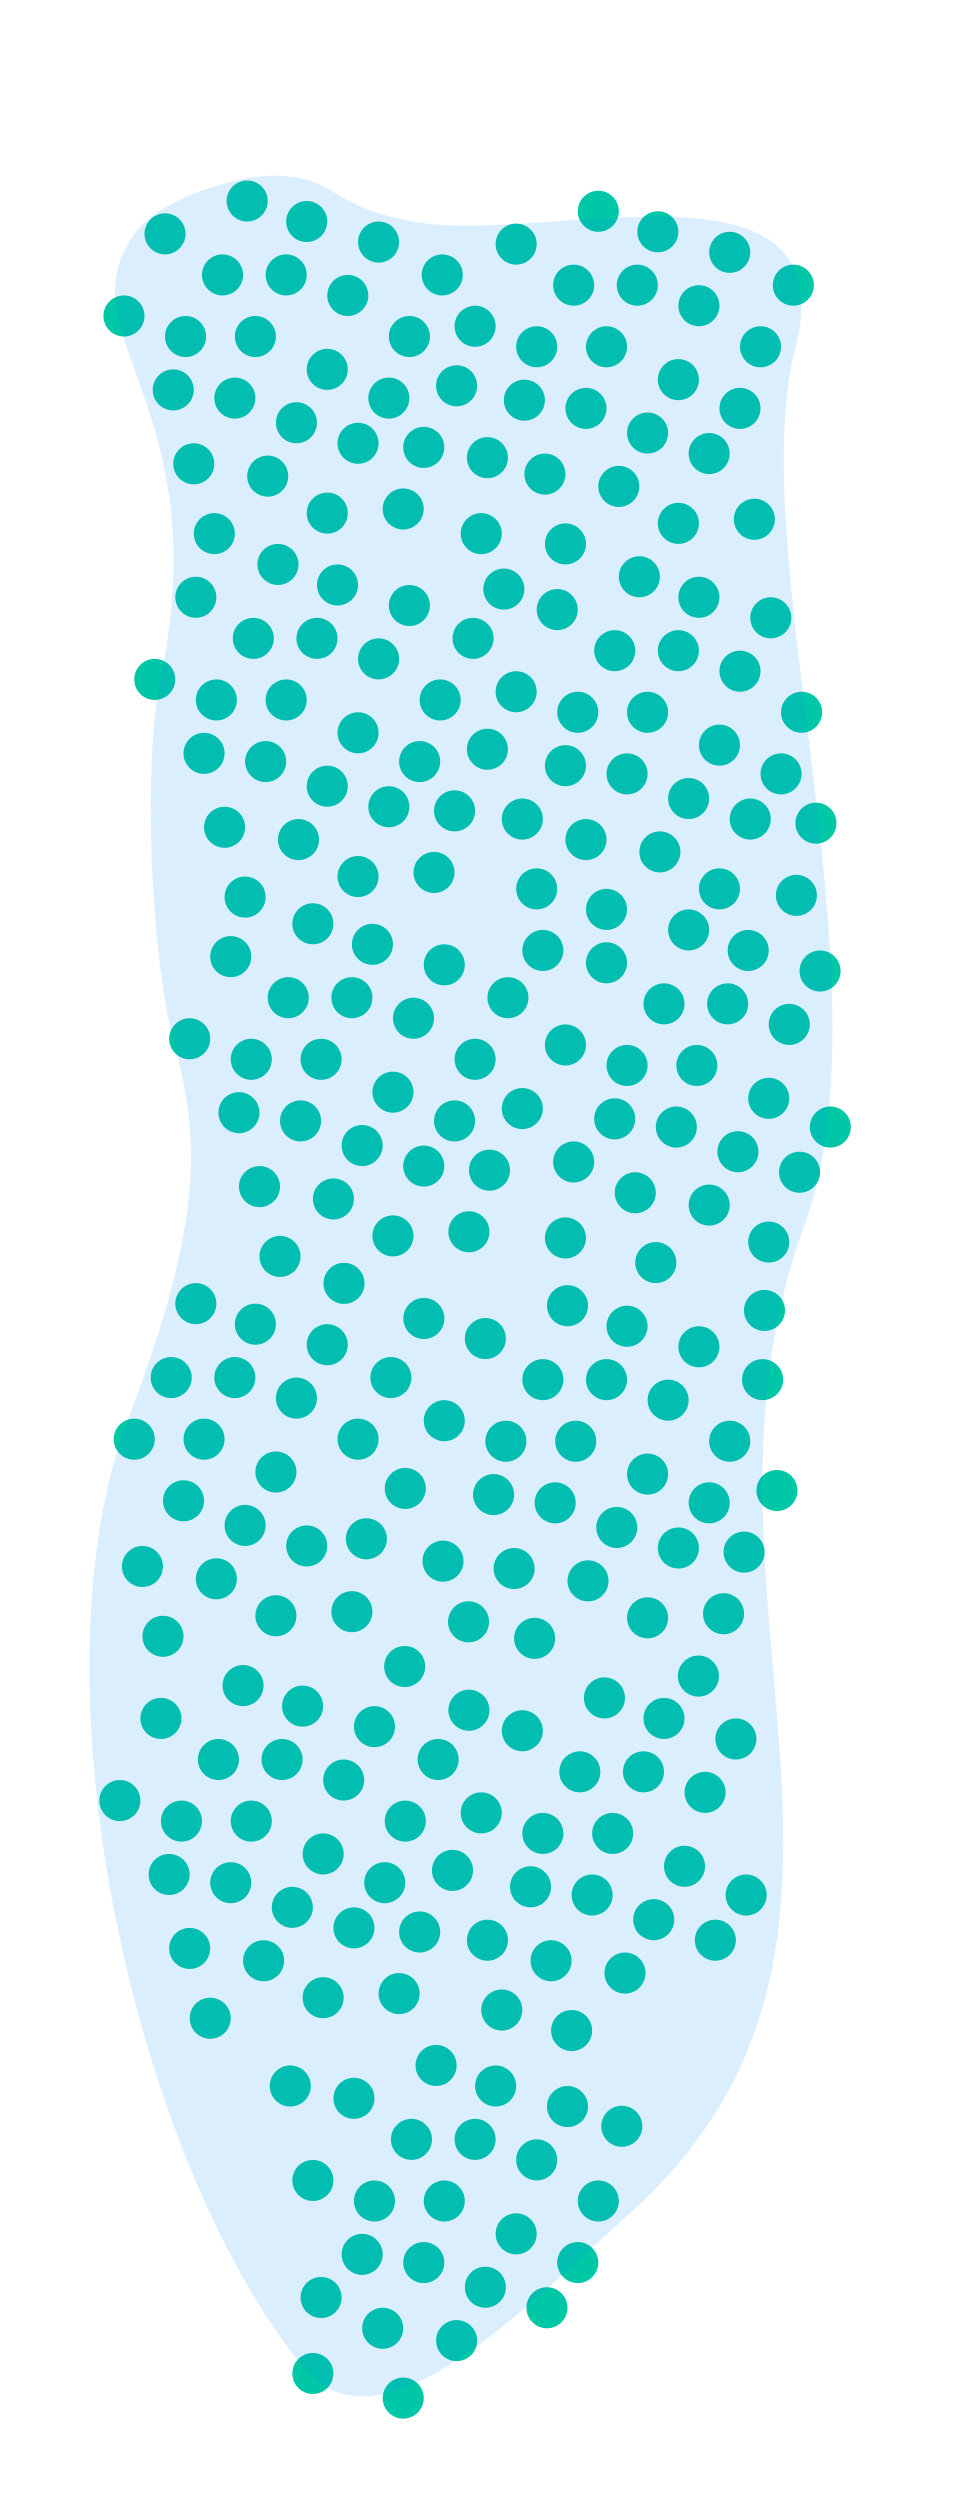
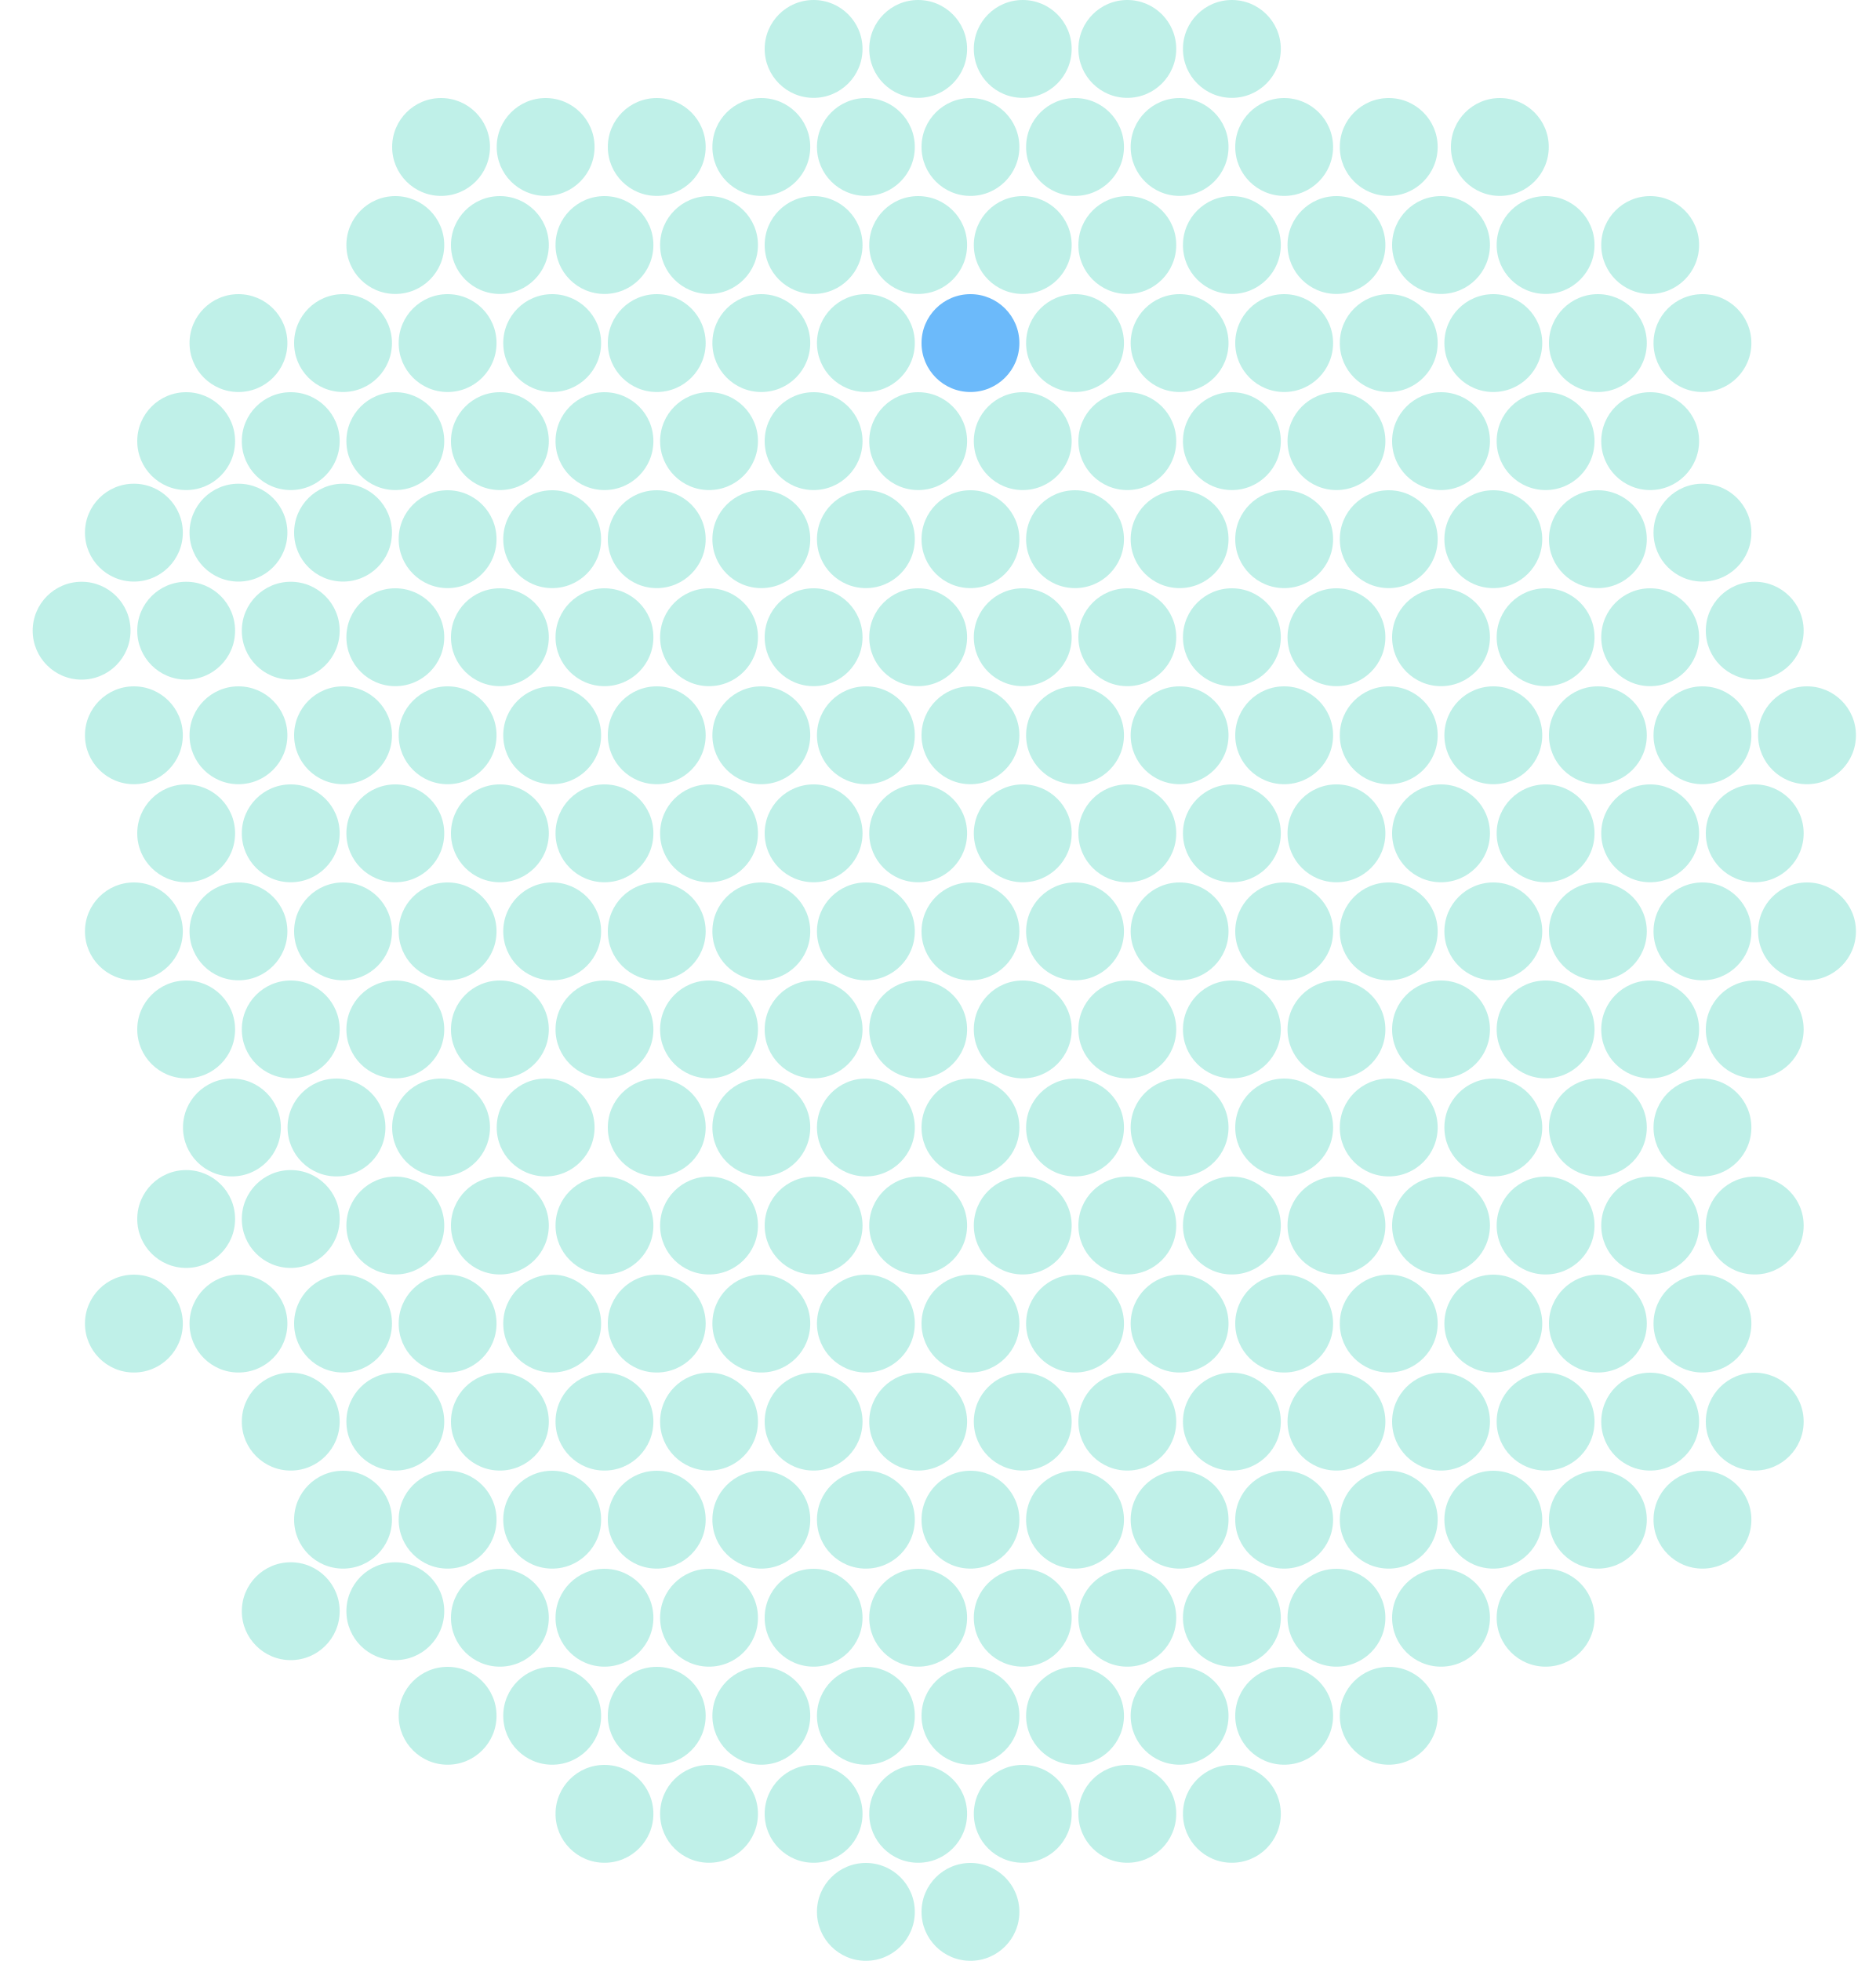
- <svg xmlns="http://www.w3.org/2000/svg" width="300" height="783" viewBox="0 0 300 783" fill="none">
-   <circle cx="77.414" cy="62.95" r="6.431" fill="#00C7A5" />
-   <circle cx="89.633" cy="86.102" r="6.431" fill="#00C7A5" />
-   <circle cx="96.064" cy="69.381" r="6.431" fill="#00C7A5" />
-   <circle cx="83.845" cy="149.127" r="6.431" fill="#00C7A5" />
-   <circle cx="108.926" cy="92.533" r="6.431" fill="#00C7A5" />
-   <circle cx="118.573" cy="75.812" r="6.431" fill="#00C7A5" />
-   <circle cx="138.51" cy="86.102" r="6.431" fill="#00C7A5" />
-   <circle cx="128.22" cy="105.396" r="6.431" fill="#00C7A5" />
-   <circle cx="102.495" cy="115.686" r="6.431" fill="#00C7A5" />
-   <circle cx="79.986" cy="105.396" r="6.431" fill="#00C7A5" />
-   <circle cx="69.696" cy="86.102" r="6.431" fill="#00C7A5" />
-   <circle cx="51.688" cy="73.24" r="6.431" fill="#00C7A5" />
-   <circle cx="58.12" cy="105.396" r="6.431" fill="#00C7A5" />
-   <circle cx="54.261" cy="122.117" r="6.431" fill="#00C7A5" />
-   <circle cx="73.555" cy="124.689" r="6.431" fill="#00C7A5" />
-   <circle cx="92.848" cy="132.407" r="6.431" fill="#00C7A5" />
-   <circle cx="38.826" cy="98.964" r="6.431" fill="#00C7A5" />
-   <circle cx="60.692" cy="145.269" r="6.431" fill="#00C7A5" />
-   <circle cx="112.142" cy="138.838" r="6.431" fill="#00C7A5" />
-   <circle cx="121.789" cy="124.689" r="6.431" fill="#00C7A5" />
-   <circle cx="67.124" cy="167.135" r="6.431" fill="#00C7A5" />
-   <circle cx="143.012" cy="120.831" r="6.431" fill="#00C7A5" />
-   <circle cx="132.722" cy="140.124" r="6.431" fill="#00C7A5" />
-   <circle cx="102.495" cy="160.704" r="6.431" fill="#00C7A5" />
-   <circle cx="126.291" cy="159.418" r="6.431" fill="#00C7A5" />
-   <circle cx="187.387" cy="66.166" r="6.431" fill="#00C7A5" />
-   <circle cx="199.606" cy="89.318" r="6.431" fill="#00C7A5" />
-   <circle cx="206.038" cy="72.597" r="6.431" fill="#00C7A5" />
-   <circle cx="193.818" cy="152.343" r="6.431" fill="#00C7A5" />
-   <circle cx="218.9" cy="95.749" r="6.431" fill="#00C7A5" />
-   <circle cx="228.546" cy="79.028" r="6.431" fill="#00C7A5" />
-   <circle cx="248.483" cy="89.318" r="6.431" fill="#00C7A5" />
-   <circle cx="238.193" cy="108.611" r="6.431" fill="#00C7A5" />
-   <circle cx="212.469" cy="118.901" r="6.431" fill="#00C7A5" />
-   <circle cx="189.96" cy="108.611" r="6.431" fill="#00C7A5" />
-   <circle cx="179.669" cy="89.318" r="6.431" fill="#00C7A5" />
-   <circle cx="161.662" cy="76.456" r="6.431" fill="#00C7A5" />
-   <circle cx="168.093" cy="108.611" r="6.431" fill="#00C7A5" />
-   <circle cx="164.235" cy="125.333" r="6.431" fill="#00C7A5" />
-   <circle cx="183.528" cy="127.905" r="6.431" fill="#00C7A5" />
-   <circle cx="202.822" cy="135.623" r="6.431" fill="#00C7A5" />
-   <circle cx="148.8" cy="102.18" r="6.431" fill="#00C7A5" />
-   <circle cx="170.666" cy="148.485" r="6.431" fill="#00C7A5" />
-   <circle cx="222.115" cy="142.054" r="6.431" fill="#00C7A5" />
-   <circle cx="231.762" cy="127.905" r="6.431" fill="#00C7A5" />
-   <circle cx="177.097" cy="170.351" r="6.431" fill="#00C7A5" />
-   <circle cx="150.729" cy="167.135" r="6.431" fill="#00C7A5" />
-   <circle cx="152.659" cy="143.34" r="6.431" fill="#00C7A5" />
-   <circle cx="212.469" cy="163.919" r="6.431" fill="#00C7A5" />
-   <circle cx="236.264" cy="162.633" r="6.431" fill="#00C7A5" />
-   <circle cx="200.249" cy="180.641" r="6.431" fill="#00C7A5" />
-   <circle cx="212.468" cy="203.793" r="6.431" fill="#00C7A5" />
-   <circle cx="218.899" cy="187.072" r="6.431" fill="#00C7A5" />
-   <circle cx="206.68" cy="266.819" r="6.431" fill="#00C7A5" />
-   <circle cx="231.762" cy="210.224" r="6.431" fill="#00C7A5" />
-   <circle cx="241.409" cy="193.503" r="6.431" fill="#00C7A5" />
-   <circle cx="157.803" cy="184.5" r="6.431" fill="#00C7A5" />
-   <circle cx="251.056" cy="223.086" r="6.431" fill="#00C7A5" />
-   <circle cx="225.331" cy="233.377" r="6.431" fill="#00C7A5" />
-   <circle cx="202.822" cy="223.086" r="6.431" fill="#00C7A5" />
-   <circle cx="192.532" cy="203.793" r="6.431" fill="#00C7A5" />
-   <circle cx="174.524" cy="190.931" r="6.431" fill="#00C7A5" />
-   <circle cx="180.956" cy="223.086" r="6.431" fill="#00C7A5" />
-   <circle cx="177.097" cy="239.808" r="6.431" fill="#00C7A5" />
-   <circle cx="196.39" cy="242.38" r="6.431" fill="#00C7A5" />
-   <circle cx="215.684" cy="250.098" r="6.431" fill="#00C7A5" />
-   <circle cx="161.662" cy="216.655" r="6.431" fill="#00C7A5" />
-   <circle cx="183.528" cy="262.96" r="6.431" fill="#00C7A5" />
-   <circle cx="234.978" cy="256.529" r="6.431" fill="#00C7A5" />
-   <circle cx="244.625" cy="242.38" r="6.431" fill="#00C7A5" />
-   <circle cx="189.959" cy="284.826" r="6.431" fill="#00C7A5" />
-   <circle cx="163.591" cy="256.529" r="6.431" fill="#00C7A5" />
-   <circle cx="255.557" cy="257.815" r="6.431" fill="#00C7A5" />
-   <circle cx="225.331" cy="278.395" r="6.431" fill="#00C7A5" />
-   <circle cx="168.093" cy="278.395" r="6.431" fill="#00C7A5" />
-   <circle cx="215.684" cy="291.257" r="6.431" fill="#00C7A5" />
-   <circle cx="227.903" cy="314.409" r="6.431" fill="#00C7A5" />
-   <circle cx="234.335" cy="297.688" r="6.431" fill="#00C7A5" />
-   <circle cx="222.115" cy="377.435" r="6.431" fill="#00C7A5" />
-   <circle cx="247.197" cy="320.84" r="6.431" fill="#00C7A5" />
-   <circle cx="256.844" cy="304.119" r="6.431" fill="#00C7A5" />
-   <circle cx="179.669" cy="363.929" r="6.431" fill="#00C7A5" />
-   <circle cx="249.431" cy="280.431" r="6.431" fill="#00C7A5" />
-   <circle cx="240.766" cy="343.993" r="6.431" fill="#00C7A5" />
-   <circle cx="218.256" cy="333.703" r="6.431" fill="#00C7A5" />
-   <circle cx="207.966" cy="314.409" r="6.431" fill="#00C7A5" />
-   <circle cx="189.959" cy="301.547" r="6.431" fill="#00C7A5" />
-   <circle cx="196.39" cy="333.703" r="6.431" fill="#00C7A5" />
-   <circle cx="192.532" cy="350.424" r="6.431" fill="#00C7A5" />
-   <circle cx="211.825" cy="352.996" r="6.431" fill="#00C7A5" />
-   <circle cx="231.119" cy="360.714" r="6.431" fill="#00C7A5" />
-   <circle cx="177.097" cy="327.272" r="6.431" fill="#00C7A5" />
-   <circle cx="198.963" cy="373.576" r="6.431" fill="#00C7A5" />
-   <circle cx="250.413" cy="367.145" r="6.431" fill="#00C7A5" />
-   <circle cx="260.059" cy="352.996" r="6.431" fill="#00C7A5" />
-   <circle cx="205.394" cy="395.442" r="6.431" fill="#00C7A5" />
-   <circle cx="170.023" cy="297.688" r="6.431" fill="#00C7A5" />
-   <circle cx="177.097" cy="387.725" r="6.431" fill="#00C7A5" />
-   <circle cx="240.766" cy="389.011" r="6.431" fill="#00C7A5" />
-   <circle cx="239.431" cy="410.431" r="6.431" fill="#00C7A5" />
-   <circle cx="61.336" cy="408.305" r="6.431" fill="#00C7A5" />
-   <circle cx="73.555" cy="431.457" r="6.431" fill="#00C7A5" />
-   <circle cx="79.986" cy="414.736" r="6.431" fill="#00C7A5" />
-   <circle cx="67.767" cy="494.483" r="6.431" fill="#00C7A5" />
-   <circle cx="92.849" cy="437.888" r="6.431" fill="#00C7A5" />
-   <circle cx="102.495" cy="421.167" r="6.431" fill="#00C7A5" />
-   <circle cx="122.432" cy="431.457" r="6.431" fill="#00C7A5" />
-   <circle cx="112.142" cy="450.751" r="6.431" fill="#00C7A5" />
-   <circle cx="86.417" cy="461.041" r="6.431" fill="#00C7A5" />
-   <circle cx="63.908" cy="450.751" r="6.431" fill="#00C7A5" />
-   <circle cx="53.618" cy="431.457" r="6.431" fill="#00C7A5" />
-   <circle cx="132.749" cy="412.95" r="6.431" fill="#00C7A5" />
-   <circle cx="42.042" cy="450.751" r="6.431" fill="#00C7A5" />
-   <circle cx="107.749" cy="401.95" r="6.431" fill="#00C7A5" />
-   <circle cx="57.477" cy="470.044" r="6.431" fill="#00C7A5" />
-   <circle cx="76.77" cy="477.762" r="6.431" fill="#00C7A5" />
-   <circle cx="126.749" cy="521.95" r="6.431" fill="#00C7A5" />
-   <circle cx="44.614" cy="490.624" r="6.431" fill="#00C7A5" />
-   <circle cx="96.064" cy="484.193" r="6.431" fill="#00C7A5" />
-   <circle cx="114.749" cy="481.95" r="6.431" fill="#00C7A5" />
-   <circle cx="51.046" cy="512.49" r="6.431" fill="#00C7A5" />
-   <circle cx="126.934" cy="466.186" r="6.431" fill="#00C7A5" />
-   <circle cx="138.749" cy="488.95" r="6.431" fill="#00C7A5" />
-   <circle cx="86.417" cy="506.059" r="6.431" fill="#00C7A5" />
-   <circle cx="110.212" cy="504.772" r="6.431" fill="#00C7A5" />
-   <circle cx="177.74" cy="408.948" r="6.431" fill="#00C7A5" />
-   <circle cx="189.96" cy="432.1" r="6.431" fill="#00C7A5" />
-   <circle cx="196.391" cy="415.379" r="6.431" fill="#00C7A5" />
-   <circle cx="184.171" cy="495.126" r="6.431" fill="#00C7A5" />
-   <circle cx="209.253" cy="438.531" r="6.431" fill="#00C7A5" />
-   <circle cx="218.899" cy="421.81" r="6.431" fill="#00C7A5" />
-   <circle cx="238.836" cy="432.1" r="6.431" fill="#00C7A5" />
-   <circle cx="228.546" cy="451.394" r="6.431" fill="#00C7A5" />
-   <circle cx="202.822" cy="461.684" r="6.431" fill="#00C7A5" />
-   <circle cx="180.313" cy="451.394" r="6.431" fill="#00C7A5" />
-   <circle cx="170.023" cy="432.1" r="6.431" fill="#00C7A5" />
-   <circle cx="152.015" cy="419.238" r="6.431" fill="#00C7A5" />
-   <circle cx="158.446" cy="451.394" r="6.431" fill="#00C7A5" />
-   <circle cx="154.588" cy="468.115" r="6.431" fill="#00C7A5" />
-   <circle cx="173.881" cy="470.687" r="6.431" fill="#00C7A5" />
-   <circle cx="193.175" cy="478.405" r="6.431" fill="#00C7A5" />
-   <circle cx="139.153" cy="444.962" r="6.431" fill="#00C7A5" />
-   <circle cx="161.019" cy="491.267" r="6.431" fill="#00C7A5" />
-   <circle cx="212.468" cy="484.836" r="6.431" fill="#00C7A5" />
-   <circle cx="222.115" cy="470.687" r="6.431" fill="#00C7A5" />
-   <circle cx="167.45" cy="513.133" r="6.431" fill="#00C7A5" />
-   <circle cx="243.338" cy="466.829" r="6.431" fill="#00C7A5" />
-   <circle cx="233.048" cy="486.122" r="6.431" fill="#00C7A5" />
-   <circle cx="202.822" cy="506.702" r="6.431" fill="#00C7A5" />
-   <circle cx="226.617" cy="505.416" r="6.431" fill="#00C7A5" />
-   <circle cx="87.06" cy="176.782" r="6.431" fill="#00C7A5" />
-   <circle cx="99.279" cy="199.934" r="6.431" fill="#00C7A5" />
-   <circle cx="105.71" cy="183.213" r="6.431" fill="#00C7A5" />
-   <circle cx="93.491" cy="262.96" r="6.431" fill="#00C7A5" />
-   <circle cx="118.573" cy="206.365" r="6.431" fill="#00C7A5" />
-   <circle cx="128.219" cy="189.644" r="6.431" fill="#00C7A5" />
-   <circle cx="148.156" cy="199.934" r="6.431" fill="#00C7A5" />
-   <circle cx="137.866" cy="219.228" r="6.431" fill="#00C7A5" />
-   <circle cx="112.142" cy="229.518" r="6.431" fill="#00C7A5" />
-   <circle cx="89.632" cy="219.228" r="6.431" fill="#00C7A5" />
-   <circle cx="79.342" cy="199.934" r="6.431" fill="#00C7A5" />
-   <circle cx="61.335" cy="187.072" r="6.431" fill="#00C7A5" />
-   <circle cx="67.766" cy="219.228" r="6.431" fill="#00C7A5" />
-   <circle cx="63.908" cy="235.949" r="6.431" fill="#00C7A5" />
-   <circle cx="83.201" cy="238.521" r="6.431" fill="#00C7A5" />
-   <circle cx="102.495" cy="246.239" r="6.431" fill="#00C7A5" />
-   <circle cx="48.473" cy="212.796" r="6.431" fill="#00C7A5" />
-   <circle cx="70.339" cy="259.101" r="6.431" fill="#00C7A5" />
-   <circle cx="121.788" cy="252.67" r="6.431" fill="#00C7A5" />
-   <circle cx="131.435" cy="238.521" r="6.431" fill="#00C7A5" />
-   <circle cx="76.77" cy="280.967" r="6.431" fill="#00C7A5" />
-   <circle cx="152.658" cy="234.663" r="6.431" fill="#00C7A5" />
-   <circle cx="142.368" cy="253.956" r="6.431" fill="#00C7A5" />
-   <circle cx="112.142" cy="274.536" r="6.431" fill="#00C7A5" />
-   <circle cx="135.937" cy="273.25" r="6.431" fill="#00C7A5" />
-   <circle cx="189.316" cy="531.784" r="6.431" fill="#00C7A5" />
-   <circle cx="201.535" cy="554.936" r="6.431" fill="#00C7A5" />
-   <circle cx="207.966" cy="538.215" r="6.431" fill="#00C7A5" />
-   <circle cx="195.747" cy="617.961" r="6.431" fill="#00C7A5" />
-   <circle cx="220.829" cy="561.367" r="6.431" fill="#00C7A5" />
-   <circle cx="230.476" cy="544.646" r="6.431" fill="#00C7A5" />
-   <circle cx="146.87" cy="535.643" r="6.431" fill="#00C7A5" />
-   <circle cx="218.748" cy="524.95" r="6.431" fill="#00C7A5" />
-   <circle cx="214.398" cy="584.52" r="6.431" fill="#00C7A5" />
-   <circle cx="191.888" cy="574.23" r="6.431" fill="#00C7A5" />
-   <circle cx="181.599" cy="554.936" r="6.431" fill="#00C7A5" />
-   <circle cx="163.591" cy="542.074" r="6.431" fill="#00C7A5" />
-   <circle cx="170.023" cy="574.23" r="6.431" fill="#00C7A5" />
-   <circle cx="166.164" cy="590.951" r="6.431" fill="#00C7A5" />
-   <circle cx="185.457" cy="593.523" r="6.431" fill="#00C7A5" />
-   <circle cx="204.751" cy="601.241" r="6.431" fill="#00C7A5" />
-   <circle cx="150.729" cy="567.798" r="6.431" fill="#00C7A5" />
-   <circle cx="172.595" cy="614.103" r="6.431" fill="#00C7A5" />
-   <circle cx="224.044" cy="607.672" r="6.431" fill="#00C7A5" />
-   <circle cx="233.691" cy="593.523" r="6.431" fill="#00C7A5" />
-   <circle cx="179.026" cy="635.969" r="6.431" fill="#00C7A5" />
-   <circle cx="152.658" cy="607.672" r="6.431" fill="#00C7A5" />
-   <circle cx="146.748" cy="507.95" r="6.431" fill="#00C7A5" />
-   <circle cx="194.748" cy="665.95" r="6.431" fill="#00C7A5" />
-   <circle cx="157.16" cy="629.538" r="6.431" fill="#00C7A5" />
-   <circle cx="136.581" cy="646.902" r="6.431" fill="#00C7A5" />
-   <circle cx="148.8" cy="670.054" r="6.431" fill="#00C7A5" />
-   <circle cx="155.231" cy="653.333" r="6.431" fill="#00C7A5" />
-   <circle cx="143.012" cy="733.08" r="6.431" fill="#00C7A5" />
-   <circle cx="168.093" cy="676.485" r="6.431" fill="#00C7A5" />
-   <circle cx="177.74" cy="659.764" r="6.431" fill="#00C7A5" />
-   <circle cx="100.566" cy="719.574" r="6.431" fill="#00C7A5" />
-   <circle cx="187.387" cy="689.348" r="6.431" fill="#00C7A5" />
-   <circle cx="161.662" cy="699.638" r="6.431" fill="#00C7A5" />
-   <circle cx="139.153" cy="689.348" r="6.431" fill="#00C7A5" />
-   <circle cx="128.863" cy="670.054" r="6.431" fill="#00C7A5" />
-   <circle cx="110.856" cy="657.192" r="6.431" fill="#00C7A5" />
-   <circle cx="117.287" cy="689.348" r="6.431" fill="#00C7A5" />
-   <circle cx="113.428" cy="706.069" r="6.431" fill="#00C7A5" />
-   <circle cx="132.722" cy="708.641" r="6.431" fill="#00C7A5" />
-   <circle cx="152.015" cy="716.359" r="6.431" fill="#00C7A5" />
-   <circle cx="97.993" cy="682.917" r="6.431" fill="#00C7A5" />
-   <circle cx="119.859" cy="729.221" r="6.431" fill="#00C7A5" />
-   <circle cx="171.309" cy="722.79" r="6.431" fill="#00C7A5" />
-   <circle cx="180.956" cy="708.641" r="6.431" fill="#00C7A5" />
-   <circle cx="126.291" cy="751.087" r="6.431" fill="#00C7A5" />
-   <circle cx="90.919" cy="653.333" r="6.431" fill="#00C7A5" />
-   <circle cx="97.993" cy="743.37" r="6.431" fill="#00C7A5" />
-   <circle cx="76.127" cy="527.924" r="6.431" fill="#00C7A5" />
-   <circle cx="88.347" cy="551.077" r="6.431" fill="#00C7A5" />
-   <circle cx="94.778" cy="534.356" r="6.431" fill="#00C7A5" />
-   <circle cx="82.559" cy="614.103" r="6.431" fill="#00C7A5" />
-   <circle cx="107.64" cy="557.508" r="6.431" fill="#00C7A5" />
-   <circle cx="117.287" cy="540.787" r="6.431" fill="#00C7A5" />
-   <circle cx="137.224" cy="551.077" r="6.431" fill="#00C7A5" />
-   <circle cx="126.934" cy="570.37" r="6.431" fill="#00C7A5" />
-   <circle cx="101.209" cy="580.66" r="6.431" fill="#00C7A5" />
-   <circle cx="78.7" cy="570.37" r="6.431" fill="#00C7A5" />
-   <circle cx="68.41" cy="551.077" r="6.431" fill="#00C7A5" />
-   <circle cx="50.402" cy="538.214" r="6.431" fill="#00C7A5" />
-   <circle cx="56.834" cy="570.37" r="6.431" fill="#00C7A5" />
-   <circle cx="52.975" cy="587.091" r="6.431" fill="#00C7A5" />
-   <circle cx="72.269" cy="589.664" r="6.431" fill="#00C7A5" />
-   <circle cx="91.562" cy="597.381" r="6.431" fill="#00C7A5" />
-   <circle cx="37.54" cy="563.939" r="6.431" fill="#00C7A5" />
-   <circle cx="59.406" cy="610.244" r="6.431" fill="#00C7A5" />
-   <circle cx="110.856" cy="603.813" r="6.431" fill="#00C7A5" />
-   <circle cx="120.502" cy="589.664" r="6.431" fill="#00C7A5" />
-   <circle cx="65.837" cy="632.11" r="6.431" fill="#00C7A5" />
-   <circle cx="141.726" cy="585.805" r="6.431" fill="#00C7A5" />
-   <circle cx="131.436" cy="605.099" r="6.431" fill="#00C7A5" />
-   <circle cx="101.209" cy="625.678" r="6.431" fill="#00C7A5" />
-   <circle cx="125.004" cy="624.392" r="6.431" fill="#00C7A5" />
-   <circle cx="97.993" cy="289.328" r="6.431" fill="#00C7A5" />
-   <circle cx="110.213" cy="312.48" r="6.431" fill="#00C7A5" />
-   <circle cx="116.644" cy="295.759" r="6.431" fill="#00C7A5" />
-   <circle cx="104.425" cy="375.505" r="6.431" fill="#00C7A5" />
-   <circle cx="129.506" cy="318.911" r="6.431" fill="#00C7A5" />
-   <circle cx="139.153" cy="302.19" r="6.431" fill="#00C7A5" />
-   <circle cx="159.09" cy="312.48" r="6.431" fill="#00C7A5" />
-   <circle cx="148.8" cy="331.773" r="6.431" fill="#00C7A5" />
-   <circle cx="123.075" cy="342.064" r="6.431" fill="#00C7A5" />
-   <circle cx="100.566" cy="331.773" r="6.431" fill="#00C7A5" />
-   <circle cx="90.276" cy="312.48" r="6.431" fill="#00C7A5" />
-   <circle cx="72.269" cy="299.618" r="6.431" fill="#00C7A5" />
-   <circle cx="78.7" cy="331.773" r="6.431" fill="#00C7A5" />
-   <circle cx="74.841" cy="348.495" r="6.431" fill="#00C7A5" />
-   <circle cx="94.135" cy="351.067" r="6.431" fill="#00C7A5" />
-   <circle cx="113.428" cy="358.785" r="6.431" fill="#00C7A5" />
-   <circle cx="59.406" cy="325.342" r="6.431" fill="#00C7A5" />
-   <circle cx="81.272" cy="371.647" r="6.431" fill="#00C7A5" />
-   <circle cx="132.722" cy="365.216" r="6.431" fill="#00C7A5" />
-   <circle cx="142.369" cy="351.067" r="6.431" fill="#00C7A5" />
-   <circle cx="87.704" cy="393.513" r="6.431" fill="#00C7A5" />
-   <circle cx="163.592" cy="347.209" r="6.431" fill="#00C7A5" />
-   <circle cx="153.302" cy="366.502" r="6.431" fill="#00C7A5" />
-   <circle cx="123.075" cy="387.082" r="6.431" fill="#00C7A5" />
-   <circle cx="146.871" cy="385.795" r="6.431" fill="#00C7A5" />
-   <path d="M130.109 69.519C101.954 64.509 106.634 55.772 86.609 55.019C74.514 54.564 50.56 62.481 43.109 72.019C18.109 104.019 68.871 125.336 50.109 213.519C45.109 237.019 46.609 297.019 54.609 327.019C62.609 357.019 63.865 382.519 40.109 444.519C9.336 524.833 40.746 673.965 94.609 741.019C119.109 771.519 165.676 721.206 195.853 694.519C292.885 608.708 209.409 499.776 251.853 384.019C279.353 309.019 232.609 173.019 249.109 109.019C265.609 45.018 170.672 76.737 130.109 69.519Z" fill="#1090F9" fill-opacity="0.15" />
+ <svg xmlns="http://www.w3.org/2000/svg" width="287" height="300" viewBox="0 0 287 300" fill="none">
+   <circle cx="188.486" cy="187.486" r="7.486" fill="#00C7A5" fill-opacity="0.25" />
+   <circle cx="156.486" cy="187.486" r="7.486" fill="#00C7A5" fill-opacity="0.25" />
+   <circle cx="52.486" cy="112.486" r="7.486" fill="#00C7A5" fill-opacity="0.25" />
+   <circle cx="76.486" cy="187.486" r="7.486" fill="#00C7A5" fill-opacity="0.25" />
+   <circle cx="51.486" cy="172.486" r="7.486" fill="#00C7A5" fill-opacity="0.25" />
+   <circle cx="116.486" cy="262.486" r="7.486" fill="#00C7A5" fill-opacity="0.25" />
+   <circle cx="220.486" cy="217.486" r="7.486" fill="#00C7A5" fill-opacity="0.25" />
+   <circle cx="260.486" cy="81.486" r="7.486" fill="#00C7A5" fill-opacity="0.25" />
+   <circle cx="76.486" cy="127.486" r="7.486" fill="#00C7A5" fill-opacity="0.25" />
+   <circle cx="228.486" cy="52.486" r="7.486" fill="#00C7A5" fill-opacity="0.25" />
+   <circle cx="60.486" cy="67.486" r="7.486" fill="#00C7A5" fill-opacity="0.25" />
+   <circle cx="132.486" cy="202.486" r="7.486" fill="#00C7A5" fill-opacity="0.25" />
+   <circle cx="52.486" cy="52.486" r="7.486" fill="#00C7A5" fill-opacity="0.25" />
+   <circle cx="236.486" cy="187.486" r="7.486" fill="#00C7A5" fill-opacity="0.25" />
+   <circle cx="28.486" cy="186.486" r="7.486" fill="#00C7A5" fill-opacity="0.25" />
+   <circle cx="236.486" cy="247.486" r="7.486" fill="#00C7A5" fill-opacity="0.25" />
+   <circle cx="268.486" cy="157.486" r="7.486" fill="#00C7A5" fill-opacity="0.25" />
+   <circle cx="148.486" cy="292.486" r="7.486" fill="#00C7A5" fill-opacity="0.25" />
+   <circle cx="60.486" cy="127.486" r="7.486" fill="#00C7A5" fill-opacity="0.25" />
+   <circle cx="164.486" cy="202.486" r="7.486" fill="#00C7A5" fill-opacity="0.25" />
+   <circle cx="220.486" cy="187.486" r="7.486" fill="#00C7A5" fill-opacity="0.25" />
+   <circle cx="252.486" cy="157.486" r="7.486" fill="#00C7A5" fill-opacity="0.25" />
+   <circle cx="100.486" cy="262.486" r="7.486" fill="#00C7A5" fill-opacity="0.25" />
+   <circle cx="116.486" cy="202.486" r="7.486" fill="#00C7A5" fill-opacity="0.25" />
+   <circle cx="252.486" cy="187.486" r="7.486" fill="#00C7A5" fill-opacity="0.25" />
+   <circle cx="196.486" cy="262.486" r="7.486" fill="#00C7A5" fill-opacity="0.25" />
+   <circle cx="68.486" cy="142.486" r="7.486" fill="#00C7A5" fill-opacity="0.25" />
+   <circle cx="180.486" cy="202.486" r="7.486" fill="#00C7A5" fill-opacity="0.25" />
+   <circle cx="44.486" cy="157.486" r="7.486" fill="#00C7A5" fill-opacity="0.25" />
+   <circle cx="252.486" cy="67.486" r="7.486" fill="#00C7A5" fill-opacity="0.25" />
+   <circle cx="52.486" cy="202.486" r="7.486" fill="#00C7A5" fill-opacity="0.25" />
+   <circle cx="132.486" cy="292.486" r="7.486" fill="#00C7A5" fill-opacity="0.25" />
+   <circle cx="260.486" cy="172.486" r="7.486" fill="#00C7A5" fill-opacity="0.25" />
+   <circle cx="188.486" cy="277.486" r="7.486" fill="#00C7A5" fill-opacity="0.25" />
+   <circle cx="148.486" cy="172.486" r="7.486" fill="#00C7A5" fill-opacity="0.25" />
+   <circle cx="172.486" cy="187.486" r="7.486" fill="#00C7A5" fill-opacity="0.25" />
+   <circle cx="164.486" cy="232.486" r="7.486" fill="#00C7A5" fill-opacity="0.25" />
+   <circle cx="244.486" cy="172.486" r="7.486" fill="#00C7A5" fill-opacity="0.25" />
+   <circle cx="68.486" cy="232.486" r="7.486" fill="#00C7A5" fill-opacity="0.25" />
+   <circle cx="220.486" cy="247.486" r="7.486" fill="#00C7A5" fill-opacity="0.25" />
+   <circle cx="188.486" cy="247.486" r="7.486" fill="#00C7A5" fill-opacity="0.25" />
+   <circle cx="36.486" cy="81.486" r="7.486" fill="#00C7A5" fill-opacity="0.25" />
+   <circle cx="68.486" cy="112.486" r="7.486" fill="#00C7A5" fill-opacity="0.25" />
+   <circle cx="236.486" cy="97.486" r="7.486" fill="#00C7A5" fill-opacity="0.25" />
+   <circle cx="52.486" cy="142.486" r="7.486" fill="#00C7A5" fill-opacity="0.25" />
+   <circle cx="244.486" cy="52.486" r="7.486" fill="#00C7A5" fill-opacity="0.25" />
+   <circle cx="44.486" cy="127.486" r="7.486" fill="#00C7A5" fill-opacity="0.25" />
+   <circle cx="68.486" cy="202.486" r="7.486" fill="#00C7A5" fill-opacity="0.25" />
+   <circle cx="44.486" cy="217.486" r="7.486" fill="#00C7A5" fill-opacity="0.25" />
+   <circle cx="36.486" cy="202.486" r="7.486" fill="#00C7A5" fill-opacity="0.25" />
+   <circle cx="268.486" cy="187.486" r="7.486" fill="#00C7A5" fill-opacity="0.25" />
+   <circle cx="20.486" cy="202.486" r="7.486" fill="#00C7A5" fill-opacity="0.25" />
+   <circle cx="140.486" cy="67.486" r="7.486" fill="#00C7A5" fill-opacity="0.25" />
+   <circle cx="124.486" cy="97.486" r="7.486" fill="#00C7A5" fill-opacity="0.25" />
+   <circle cx="132.486" cy="82.486" r="7.486" fill="#00C7A5" fill-opacity="0.25" />
+   <circle cx="132.486" cy="112.486" r="7.486" fill="#00C7A5" fill-opacity="0.25" />
+   <circle cx="140.486" cy="127.486" r="7.486" fill="#00C7A5" fill-opacity="0.25" />
+   <circle cx="132.486" cy="142.486" r="7.486" fill="#00C7A5" fill-opacity="0.25" />
+   <circle cx="140.486" cy="157.486" r="7.486" fill="#00C7A5" fill-opacity="0.25" />
+   <circle cx="188.486" cy="7.486" r="7.486" fill="#00C7A5" fill-opacity="0.25" />
+   <circle cx="228.486" cy="172.486" r="7.486" fill="#00C7A5" fill-opacity="0.25" />
+   <circle cx="76.486" cy="67.486" r="7.486" fill="#00C7A5" fill-opacity="0.25" />
+   <circle cx="220.486" cy="97.486" r="7.486" fill="#00C7A5" fill-opacity="0.25" />
+   <circle cx="124.486" cy="217.486" r="7.486" fill="#00C7A5" fill-opacity="0.25" />
+   <circle cx="60.486" cy="37.486" r="7.486" fill="#00C7A5" fill-opacity="0.25" />
+   <circle cx="108.486" cy="247.486" r="7.486" fill="#00C7A5" fill-opacity="0.25" />
+   <circle cx="268.486" cy="96.486" r="7.486" fill="#00C7A5" fill-opacity="0.25" />
+   <circle cx="60.486" cy="217.486" r="7.486" fill="#00C7A5" fill-opacity="0.25" />
+   <circle cx="212.486" cy="262.486" r="7.486" fill="#00C7A5" fill-opacity="0.25" />
+   <circle cx="76.486" cy="157.486" r="7.486" fill="#00C7A5" fill-opacity="0.25" />
+   <circle cx="196.486" cy="202.486" r="7.486" fill="#00C7A5" fill-opacity="0.25" />
+   <circle cx="60.486" cy="187.486" r="7.486" fill="#00C7A5" fill-opacity="0.25" />
+   <circle cx="260.486" cy="112.486" r="7.486" fill="#00C7A5" fill-opacity="0.25" />
+   <circle cx="44.486" cy="186.486" r="7.486" fill="#00C7A5" fill-opacity="0.25" />
+   <circle cx="67.486" cy="22.486" r="7.486" fill="#00C7A5" fill-opacity="0.25" />
+   <circle cx="260.486" cy="142.486" r="7.486" fill="#00C7A5" fill-opacity="0.25" />
+   <circle cx="260.486" cy="232.486" r="7.486" fill="#00C7A5" fill-opacity="0.25" />
+   <circle cx="132.486" cy="172.486" r="7.486" fill="#00C7A5" fill-opacity="0.25" />
+   <circle cx="60.486" cy="97.486" r="7.486" fill="#00C7A5" fill-opacity="0.25" />
+   <circle cx="148.486" cy="232.486" r="7.486" fill="#00C7A5" fill-opacity="0.25" />
+   <circle cx="228.486" cy="202.486" r="7.486" fill="#00C7A5" fill-opacity="0.25" />
+   <circle cx="204.486" cy="247.486" r="7.486" fill="#00C7A5" fill-opacity="0.25" />
+   <circle cx="252.486" cy="37.486" r="7.486" fill="#00C7A5" fill-opacity="0.25" />
+   <circle cx="236.486" cy="217.486" r="7.486" fill="#00C7A5" fill-opacity="0.25" />
+   <circle cx="44.486" cy="67.486" r="7.486" fill="#00C7A5" fill-opacity="0.25" />
+   <circle cx="228.486" cy="112.486" r="7.486" fill="#00C7A5" fill-opacity="0.25" />
+   <circle cx="228.486" cy="82.486" r="7.486" fill="#00C7A5" fill-opacity="0.25" />
+   <circle cx="60.486" cy="157.486" r="7.486" fill="#00C7A5" fill-opacity="0.25" />
+   <circle cx="229.486" cy="22.486" r="7.486" fill="#00C7A5" fill-opacity="0.25" />
+   <circle cx="204.486" cy="217.486" r="7.486" fill="#00C7A5" fill-opacity="0.25" />
+   <circle cx="36.486" cy="112.486" r="7.486" fill="#00C7A5" fill-opacity="0.25" />
+   <circle cx="148.486" cy="262.486" r="7.486" fill="#00C7A5" fill-opacity="0.25" />
+   <circle cx="28.486" cy="67.486" r="7.486" fill="#00C7A5" fill-opacity="0.25" />
+   <circle cx="244.486" cy="232.486" r="7.486" fill="#00C7A5" fill-opacity="0.25" />
+   <circle cx="20.486" cy="81.486" r="7.486" fill="#00C7A5" fill-opacity="0.25" />
+   <circle cx="204.486" cy="37.486" r="7.486" fill="#00C7A5" fill-opacity="0.25" />
+   <circle cx="83.486" cy="172.486" r="7.486" fill="#00C7A5" fill-opacity="0.25" />
+   <circle cx="236.486" cy="67.486" r="7.486" fill="#00C7A5" fill-opacity="0.25" />
+   <circle cx="84.486" cy="202.486" r="7.486" fill="#00C7A5" fill-opacity="0.25" />
+   <circle cx="252.486" cy="97.486" r="7.486" fill="#00C7A5" fill-opacity="0.25" />
+   <circle cx="28.486" cy="157.486" r="7.486" fill="#00C7A5" fill-opacity="0.25" />
+   <circle cx="52.486" cy="232.486" r="7.486" fill="#00C7A5" fill-opacity="0.25" />
+   <circle cx="268.486" cy="217.486" r="7.486" fill="#00C7A5" fill-opacity="0.25" />
+   <circle cx="52.486" cy="81.486" r="7.486" fill="#00C7A5" fill-opacity="0.25" />
+   <circle cx="124.486" cy="7.486" r="7.486" fill="#00C7A5" fill-opacity="0.25" />
+   <circle cx="156.486" cy="7.486" r="7.486" fill="#00C7A5" fill-opacity="0.25" />
+   <circle cx="116.486" cy="172.486" r="7.486" fill="#00C7A5" fill-opacity="0.25" />
+   <circle cx="172.486" cy="277.486" r="7.486" fill="#00C7A5" fill-opacity="0.25" />
+   <circle cx="132.486" cy="232.486" r="7.486" fill="#00C7A5" fill-opacity="0.25" />
+   <circle cx="12.486" cy="96.486" r="7.486" fill="#00C7A5" fill-opacity="0.25" />
+   <circle cx="164.486" cy="262.486" r="7.486" fill="#00C7A5" fill-opacity="0.25" />
+   <circle cx="276.486" cy="142.486" r="7.486" fill="#00C7A5" fill-opacity="0.25" />
+   <circle cx="220.486" cy="37.486" r="7.486" fill="#00C7A5" fill-opacity="0.25" />
+   <circle cx="44.486" cy="246.486" r="7.486" fill="#00C7A5" fill-opacity="0.25" />
+   <circle cx="140.486" cy="7.486" r="7.486" fill="#00C7A5" fill-opacity="0.25" />
+   <circle cx="236.486" cy="127.486" r="7.486" fill="#00C7A5" fill-opacity="0.25" />
+   <circle cx="172.486" cy="7.486" r="7.486" fill="#00C7A5" fill-opacity="0.25" />
+   <circle cx="67.486" cy="172.486" r="7.486" fill="#00C7A5" fill-opacity="0.25" />
+   <circle cx="92.486" cy="277.486" r="7.486" fill="#00C7A5" fill-opacity="0.25" />
+   <circle cx="100.486" cy="232.486" r="7.486" fill="#00C7A5" fill-opacity="0.25" />
+   <circle cx="83.486" cy="22.486" r="7.486" fill="#00C7A5" fill-opacity="0.25" />
+   <circle cx="76.486" cy="247.486" r="7.486" fill="#00C7A5" fill-opacity="0.25" />
+   <circle cx="36.486" cy="52.486" r="7.486" fill="#00C7A5" fill-opacity="0.25" />
+   <circle cx="68.486" cy="262.486" r="7.486" fill="#00C7A5" fill-opacity="0.25" />
+   <circle cx="84.486" cy="262.486" r="7.486" fill="#00C7A5" fill-opacity="0.25" />
+   <circle cx="172.486" cy="67.486" r="7.486" fill="#00C7A5" fill-opacity="0.25" />
+   <circle cx="156.486" cy="97.486" r="7.486" fill="#00C7A5" fill-opacity="0.25" />
+   <circle cx="164.486" cy="82.486" r="7.486" fill="#00C7A5" fill-opacity="0.25" />
+   <circle cx="164.486" cy="112.486" r="7.486" fill="#00C7A5" fill-opacity="0.25" />
+   <circle cx="172.486" cy="127.486" r="7.486" fill="#00C7A5" fill-opacity="0.25" />
+   <circle cx="164.486" cy="142.486" r="7.486" fill="#00C7A5" fill-opacity="0.25" />
+   <circle cx="172.486" cy="157.486" r="7.486" fill="#00C7A5" fill-opacity="0.25" />
+   <circle cx="100.486" cy="172.486" r="7.486" fill="#00C7A5" fill-opacity="0.25" />
+   <circle cx="180.486" cy="172.486" r="7.486" fill="#00C7A5" fill-opacity="0.25" />
+   <circle cx="116.486" cy="232.486" r="7.486" fill="#00C7A5" fill-opacity="0.25" />
+   <circle cx="156.486" cy="217.486" r="7.486" fill="#00C7A5" fill-opacity="0.25" />
+   <circle cx="180.486" cy="262.486" r="7.486" fill="#00C7A5" fill-opacity="0.25" />
+   <circle cx="20.486" cy="112.486" r="7.486" fill="#00C7A5" fill-opacity="0.25" />
+   <circle cx="140.486" cy="247.486" r="7.486" fill="#00C7A5" fill-opacity="0.25" />
+   <circle cx="268.486" cy="127.486" r="7.486" fill="#00C7A5" fill-opacity="0.25" />
+   <circle cx="140.486" cy="37.486" r="7.486" fill="#00C7A5" fill-opacity="0.25" />
+   <circle cx="172.486" cy="37.486" r="7.486" fill="#00C7A5" fill-opacity="0.25" />
+   <circle cx="100.486" cy="22.486" r="7.486" fill="#00C7A5" fill-opacity="0.25" />
+   <circle cx="140.486" cy="187.486" r="7.486" fill="#00C7A5" fill-opacity="0.25" />
+   <circle cx="132.486" cy="22.486" r="7.486" fill="#00C7A5" fill-opacity="0.25" />
+   <circle cx="92.486" cy="217.486" r="7.486" fill="#00C7A5" fill-opacity="0.25" />
+   <circle cx="164.486" cy="22.486" r="7.486" fill="#00C7A5" fill-opacity="0.25" />
+   <circle cx="180.486" cy="22.486" r="7.486" fill="#00C7A5" fill-opacity="0.25" />
+   <circle cx="84.486" cy="232.486" r="7.486" fill="#00C7A5" fill-opacity="0.25" />
+   <circle cx="260.486" cy="202.486" r="7.486" fill="#00C7A5" fill-opacity="0.25" />
+   <circle cx="156.486" cy="67.486" r="7.486" fill="#00C7A5" fill-opacity="0.25" />
+   <circle cx="140.486" cy="97.486" r="7.486" fill="#00C7A5" fill-opacity="0.25" />
+   <circle cx="148.486" cy="82.486" r="7.486" fill="#00C7A5" fill-opacity="0.25" />
+   <circle cx="148.486" cy="112.486" r="7.486" fill="#00C7A5" fill-opacity="0.25" />
+   <circle cx="156.486" cy="127.486" r="7.486" fill="#00C7A5" fill-opacity="0.25" />
+   <circle cx="148.486" cy="142.486" r="7.486" fill="#00C7A5" fill-opacity="0.25" />
+   <circle cx="156.486" cy="157.486" r="7.486" fill="#00C7A5" fill-opacity="0.25" />
+   <circle cx="84.486" cy="52.486" r="7.486" fill="#00C7A5" fill-opacity="0.25" />
+   <circle cx="132.486" cy="52.486" r="7.486" fill="#00C7A5" fill-opacity="0.25" />
+   <circle cx="204.486" cy="187.486" r="7.486" fill="#00C7A5" fill-opacity="0.25" />
+   <circle cx="164.486" cy="52.486" r="7.486" fill="#00C7A5" fill-opacity="0.25" />
+   <circle cx="140.486" cy="217.486" r="7.486" fill="#00C7A5" fill-opacity="0.25" />
+   <circle cx="196.486" cy="52.486" r="7.486" fill="#00C7A5" fill-opacity="0.25" />
+   <circle cx="76.486" cy="217.486" r="7.486" fill="#00C7A5" fill-opacity="0.25" />
+   <circle cx="260.486" cy="52.486" r="7.486" fill="#00C7A5" fill-opacity="0.25" />
+   <circle cx="108.486" cy="37.486" r="7.486" fill="#00C7A5" fill-opacity="0.25" />
+   <circle cx="76.486" cy="37.486" r="7.486" fill="#00C7A5" fill-opacity="0.25" />
+   <circle cx="156.486" cy="37.486" r="7.486" fill="#00C7A5" fill-opacity="0.25" />
+   <circle cx="188.486" cy="37.486" r="7.486" fill="#00C7A5" fill-opacity="0.25" />
+   <circle cx="244.486" cy="112.486" r="7.486" fill="#00C7A5" fill-opacity="0.25" />
+   <circle cx="116.486" cy="22.486" r="7.486" fill="#00C7A5" fill-opacity="0.25" />
+   <circle cx="148.486" cy="202.486" r="7.486" fill="#00C7A5" fill-opacity="0.25" />
+   <circle cx="148.486" cy="22.486" r="7.486" fill="#00C7A5" fill-opacity="0.25" />
+   <circle cx="180.486" cy="232.486" r="7.486" fill="#00C7A5" fill-opacity="0.25" />
+   <circle cx="68.486" cy="52.486" r="7.486" fill="#00C7A5" fill-opacity="0.25" />
+   <circle cx="196.486" cy="22.486" r="7.486" fill="#00C7A5" fill-opacity="0.25" />
+   <circle cx="212.486" cy="22.486" r="7.486" fill="#00C7A5" fill-opacity="0.25" />
+   <circle cx="228.486" cy="232.486" r="7.486" fill="#00C7A5" fill-opacity="0.25" />
+   <circle cx="276.486" cy="112.486" r="7.486" fill="#00C7A5" fill-opacity="0.25" />
+   <circle cx="116.486" cy="52.486" r="7.486" fill="#00C7A5" fill-opacity="0.25" />
+   <circle cx="100.486" cy="52.486" r="7.486" fill="#00C7A5" fill-opacity="0.25" />
+   <circle cx="148.486" cy="52.486" r="7.486" fill="#6CBAFA" />
+   <circle cx="124.486" cy="187.486" r="7.486" fill="#00C7A5" fill-opacity="0.25" />
+   <circle cx="180.486" cy="52.486" r="7.486" fill="#00C7A5" fill-opacity="0.25" />
+   <circle cx="252.486" cy="127.486" r="7.486" fill="#00C7A5" fill-opacity="0.25" />
+   <circle cx="212.486" cy="52.486" r="7.486" fill="#00C7A5" fill-opacity="0.25" />
+   <circle cx="35.486" cy="172.486" r="7.486" fill="#00C7A5" fill-opacity="0.25" />
+   <circle cx="108.486" cy="277.486" r="7.486" fill="#00C7A5" fill-opacity="0.25" />
+   <circle cx="124.486" cy="37.486" r="7.486" fill="#00C7A5" fill-opacity="0.25" />
+   <circle cx="92.486" cy="37.486" r="7.486" fill="#00C7A5" fill-opacity="0.25" />
+   <circle cx="228.486" cy="142.486" r="7.486" fill="#00C7A5" fill-opacity="0.25" />
+   <circle cx="92.486" cy="187.486" r="7.486" fill="#00C7A5" fill-opacity="0.25" />
+   <circle cx="108.486" cy="187.486" r="7.486" fill="#00C7A5" fill-opacity="0.25" />
+   <circle cx="196.486" cy="232.486" r="7.486" fill="#00C7A5" fill-opacity="0.25" />
+   <circle cx="44.486" cy="96.486" r="7.486" fill="#00C7A5" fill-opacity="0.25" />
+   <circle cx="132.486" cy="262.486" r="7.486" fill="#00C7A5" fill-opacity="0.25" />
+   <circle cx="140.486" cy="277.486" r="7.486" fill="#00C7A5" fill-opacity="0.25" />
+   <circle cx="36.486" cy="142.486" r="7.486" fill="#00C7A5" fill-opacity="0.25" />
+   <circle cx="124.486" cy="277.486" r="7.486" fill="#00C7A5" fill-opacity="0.25" />
+   <circle cx="92.486" cy="67.486" r="7.486" fill="#00C7A5" fill-opacity="0.25" />
+   <circle cx="76.486" cy="97.486" r="7.486" fill="#00C7A5" fill-opacity="0.25" />
+   <circle cx="84.486" cy="82.486" r="7.486" fill="#00C7A5" fill-opacity="0.25" />
+   <circle cx="84.486" cy="112.486" r="7.486" fill="#00C7A5" fill-opacity="0.25" />
+   <circle cx="92.486" cy="127.486" r="7.486" fill="#00C7A5" fill-opacity="0.25" />
+   <circle cx="84.486" cy="142.486" r="7.486" fill="#00C7A5" fill-opacity="0.25" />
+   <circle cx="92.486" cy="157.486" r="7.486" fill="#00C7A5" fill-opacity="0.25" />
+   <circle cx="188.486" cy="67.486" r="7.486" fill="#00C7A5" fill-opacity="0.25" />
+   <circle cx="172.486" cy="97.486" r="7.486" fill="#00C7A5" fill-opacity="0.25" />
+   <circle cx="180.486" cy="82.486" r="7.486" fill="#00C7A5" fill-opacity="0.25" />
+   <circle cx="180.486" cy="112.486" r="7.486" fill="#00C7A5" fill-opacity="0.25" />
+   <circle cx="188.486" cy="127.486" r="7.486" fill="#00C7A5" fill-opacity="0.25" />
+   <circle cx="180.486" cy="142.486" r="7.486" fill="#00C7A5" fill-opacity="0.25" />
+   <circle cx="188.486" cy="157.486" r="7.486" fill="#00C7A5" fill-opacity="0.25" />
+   <circle cx="68.486" cy="82.486" r="7.486" fill="#00C7A5" fill-opacity="0.25" />
+   <circle cx="60.486" cy="246.486" r="7.486" fill="#00C7A5" fill-opacity="0.25" />
+   <circle cx="196.486" cy="172.486" r="7.486" fill="#00C7A5" fill-opacity="0.25" />
+   <circle cx="164.486" cy="172.486" r="7.486" fill="#00C7A5" fill-opacity="0.25" />
+   <circle cx="172.486" cy="217.486" r="7.486" fill="#00C7A5" fill-opacity="0.25" />
+   <circle cx="212.486" cy="232.486" r="7.486" fill="#00C7A5" fill-opacity="0.25" />
+   <circle cx="156.486" cy="277.486" r="7.486" fill="#00C7A5" fill-opacity="0.25" />
+   <circle cx="156.486" cy="247.486" r="7.486" fill="#00C7A5" fill-opacity="0.25" />
+   <circle cx="28.486" cy="127.486" r="7.486" fill="#00C7A5" fill-opacity="0.25" />
+   <circle cx="108.486" cy="67.486" r="7.486" fill="#00C7A5" fill-opacity="0.25" />
+   <circle cx="92.486" cy="97.486" r="7.486" fill="#00C7A5" fill-opacity="0.25" />
+   <circle cx="100.486" cy="82.486" r="7.486" fill="#00C7A5" fill-opacity="0.25" />
+   <circle cx="100.486" cy="112.486" r="7.486" fill="#00C7A5" fill-opacity="0.25" />
+   <circle cx="108.486" cy="127.486" r="7.486" fill="#00C7A5" fill-opacity="0.25" />
+   <circle cx="100.486" cy="142.486" r="7.486" fill="#00C7A5" fill-opacity="0.25" />
+   <circle cx="108.486" cy="157.486" r="7.486" fill="#00C7A5" fill-opacity="0.25" />
+   <circle cx="204.486" cy="67.486" r="7.486" fill="#00C7A5" fill-opacity="0.25" />
+   <circle cx="188.486" cy="97.486" r="7.486" fill="#00C7A5" fill-opacity="0.25" />
+   <circle cx="196.486" cy="82.486" r="7.486" fill="#00C7A5" fill-opacity="0.25" />
+   <circle cx="196.486" cy="112.486" r="7.486" fill="#00C7A5" fill-opacity="0.25" />
+   <circle cx="204.486" cy="127.486" r="7.486" fill="#00C7A5" fill-opacity="0.25" />
+   <circle cx="196.486" cy="142.486" r="7.486" fill="#00C7A5" fill-opacity="0.25" />
+   <circle cx="204.486" cy="157.486" r="7.486" fill="#00C7A5" fill-opacity="0.25" />
+   <circle cx="244.486" cy="142.486" r="7.486" fill="#00C7A5" fill-opacity="0.25" />
+   <circle cx="212.486" cy="172.486" r="7.486" fill="#00C7A5" fill-opacity="0.25" />
+   <circle cx="100.486" cy="202.486" r="7.486" fill="#00C7A5" fill-opacity="0.25" />
+   <circle cx="188.486" cy="217.486" r="7.486" fill="#00C7A5" fill-opacity="0.25" />
+   <circle cx="124.486" cy="247.486" r="7.486" fill="#00C7A5" fill-opacity="0.25" />
+   <circle cx="28.486" cy="96.486" r="7.486" fill="#00C7A5" fill-opacity="0.25" />
+   <circle cx="92.486" cy="247.486" r="7.486" fill="#00C7A5" fill-opacity="0.25" />
+   <circle cx="252.486" cy="217.486" r="7.486" fill="#00C7A5" fill-opacity="0.25" />
+   <circle cx="124.486" cy="67.486" r="7.486" fill="#00C7A5" fill-opacity="0.25" />
+   <circle cx="108.486" cy="97.486" r="7.486" fill="#00C7A5" fill-opacity="0.25" />
+   <circle cx="116.486" cy="82.486" r="7.486" fill="#00C7A5" fill-opacity="0.25" />
+   <circle cx="116.486" cy="112.486" r="7.486" fill="#00C7A5" fill-opacity="0.25" />
+   <circle cx="124.486" cy="127.486" r="7.486" fill="#00C7A5" fill-opacity="0.25" />
+   <circle cx="116.486" cy="142.486" r="7.486" fill="#00C7A5" fill-opacity="0.25" />
+   <circle cx="124.486" cy="157.486" r="7.486" fill="#00C7A5" fill-opacity="0.25" />
+   <circle cx="220.486" cy="67.486" r="7.486" fill="#00C7A5" fill-opacity="0.25" />
+   <circle cx="204.486" cy="97.486" r="7.486" fill="#00C7A5" fill-opacity="0.25" />
+   <circle cx="212.486" cy="82.486" r="7.486" fill="#00C7A5" fill-opacity="0.25" />
+   <circle cx="212.486" cy="112.486" r="7.486" fill="#00C7A5" fill-opacity="0.25" />
+   <circle cx="220.486" cy="127.486" r="7.486" fill="#00C7A5" fill-opacity="0.25" />
+   <circle cx="212.486" cy="142.486" r="7.486" fill="#00C7A5" fill-opacity="0.25" />
+   <circle cx="220.486" cy="157.486" r="7.486" fill="#00C7A5" fill-opacity="0.25" />
+   <circle cx="236.486" cy="157.486" r="7.486" fill="#00C7A5" fill-opacity="0.25" />
+   <circle cx="244.486" cy="82.486" r="7.486" fill="#00C7A5" fill-opacity="0.25" />
+   <circle cx="108.486" cy="217.486" r="7.486" fill="#00C7A5" fill-opacity="0.25" />
+   <circle cx="212.486" cy="202.486" r="7.486" fill="#00C7A5" fill-opacity="0.25" />
+   <circle cx="244.486" cy="202.486" r="7.486" fill="#00C7A5" fill-opacity="0.25" />
+   <circle cx="20.486" cy="142.486" r="7.486" fill="#00C7A5" fill-opacity="0.25" />
+   <circle cx="172.486" cy="247.486" r="7.486" fill="#00C7A5" fill-opacity="0.25" />
+   <circle cx="236.486" cy="37.486" r="7.486" fill="#00C7A5" fill-opacity="0.25" />
</svg>
